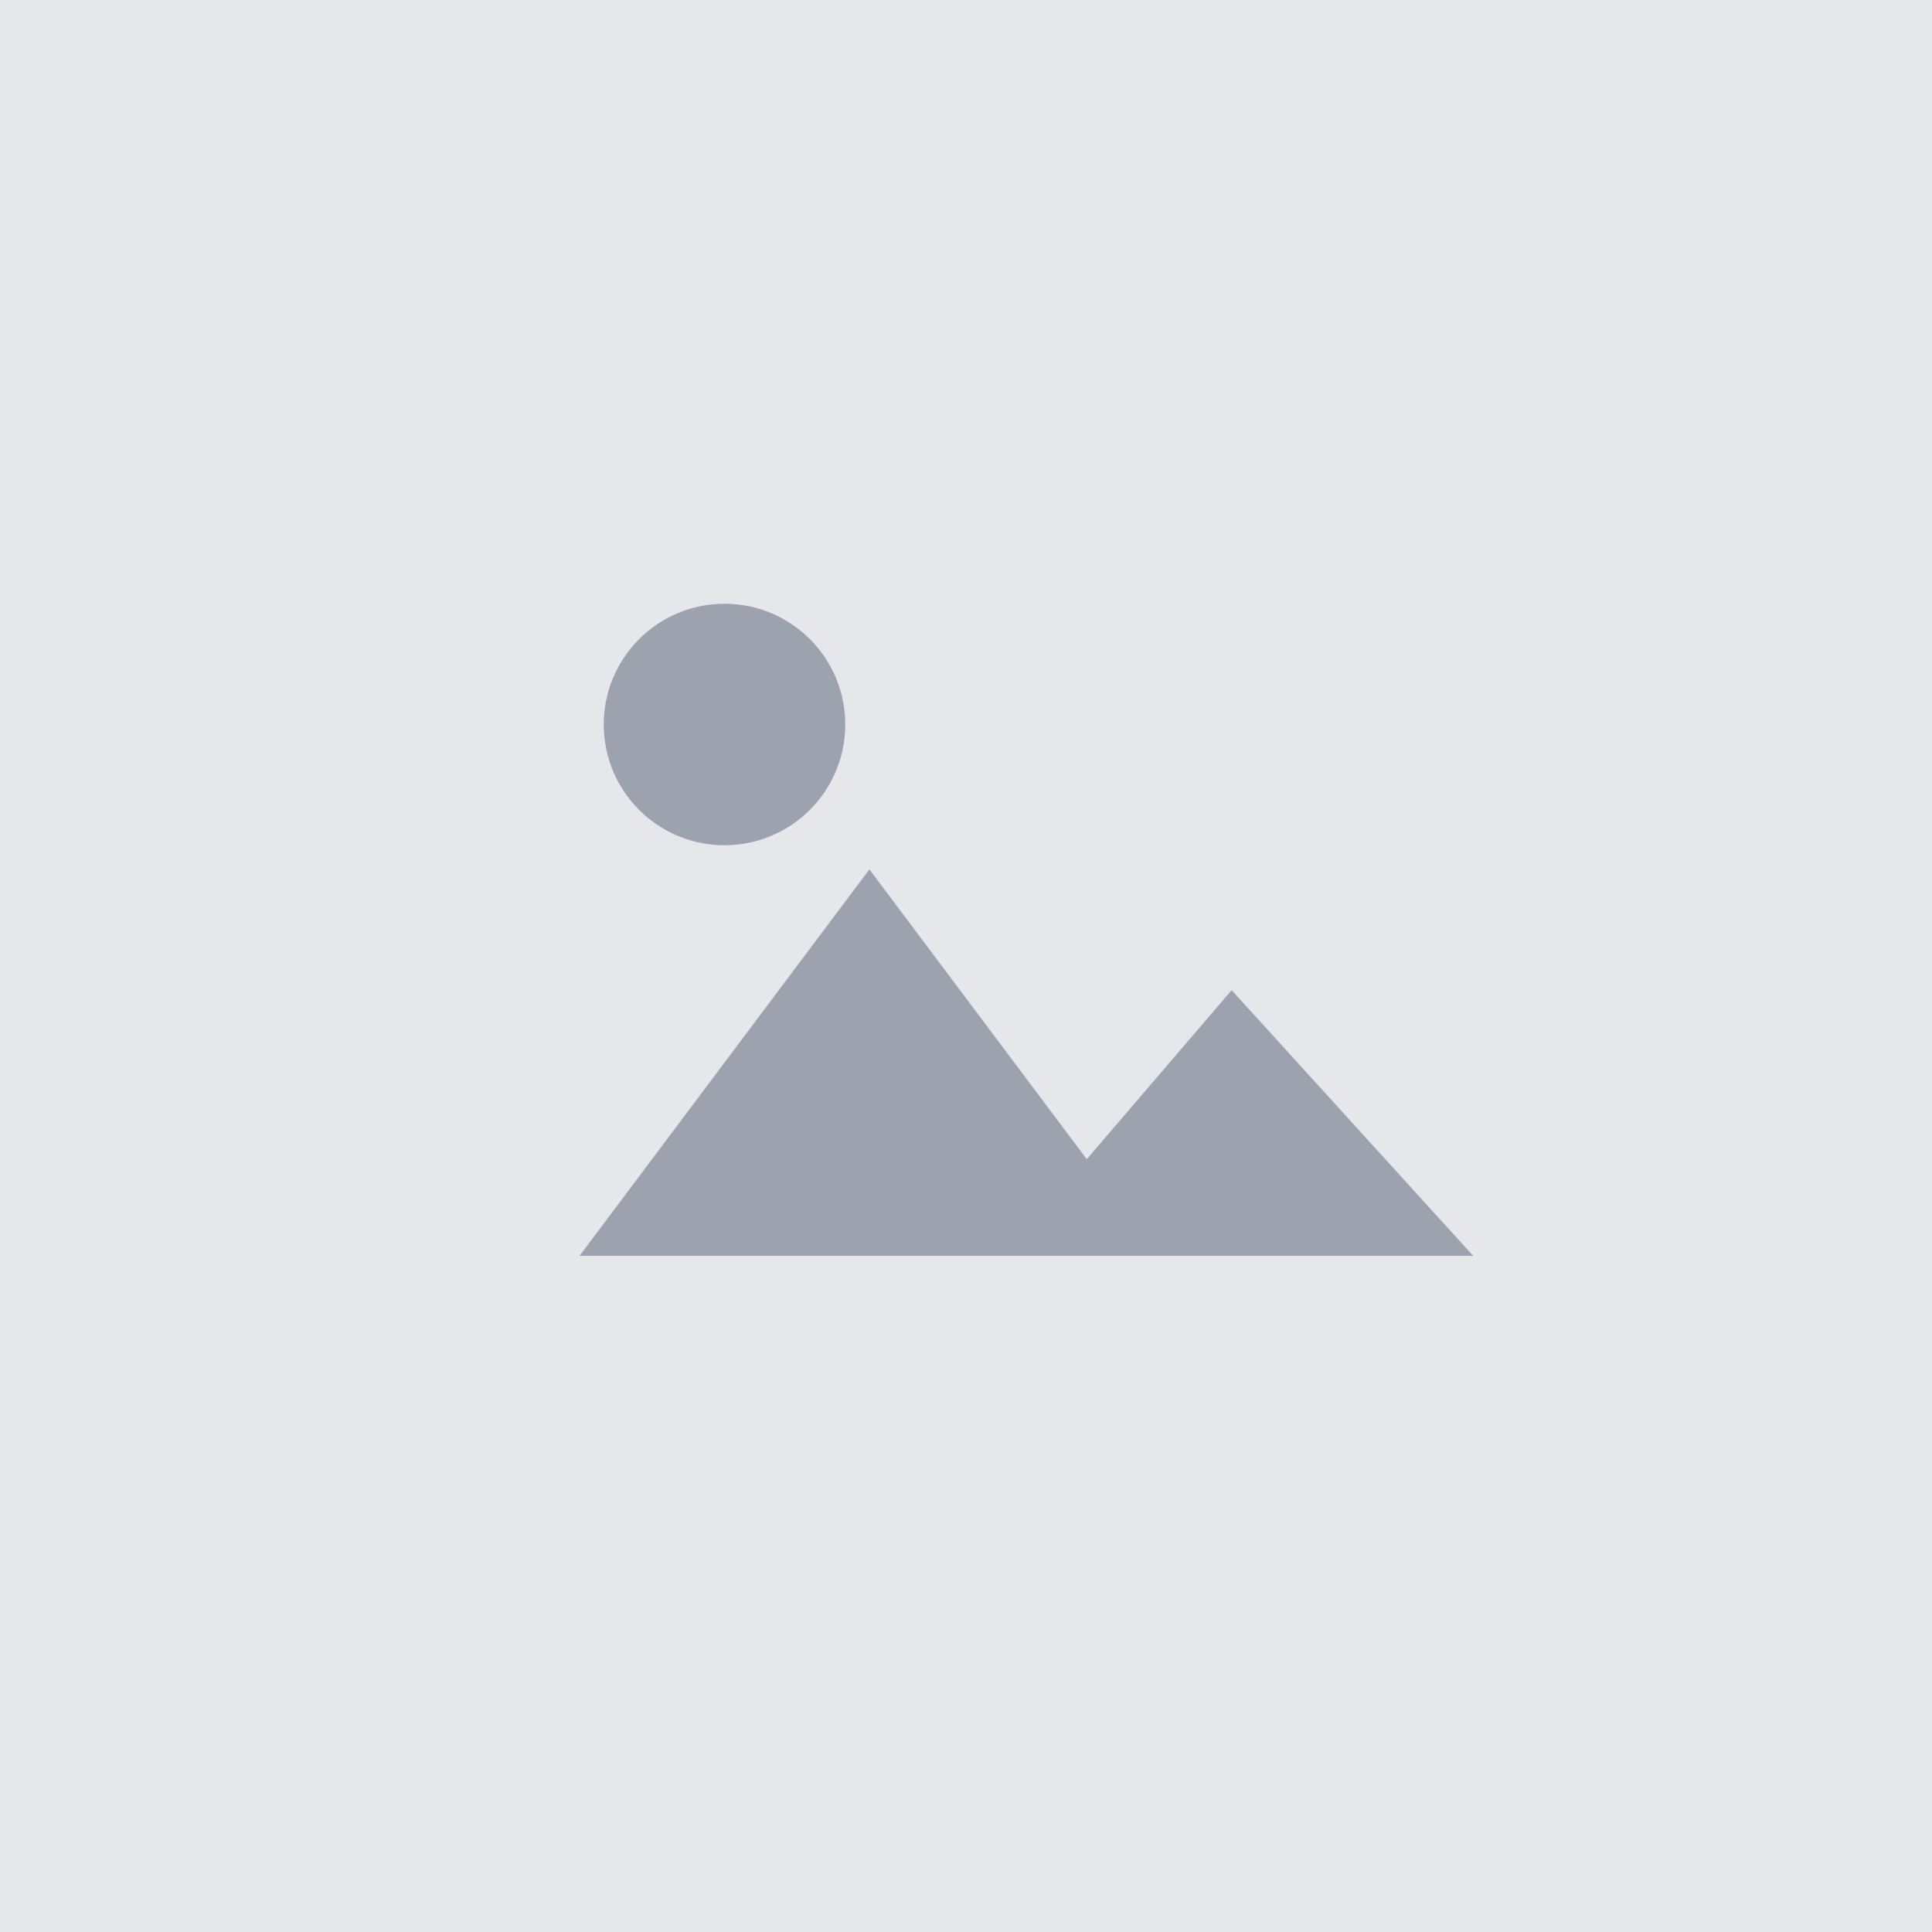
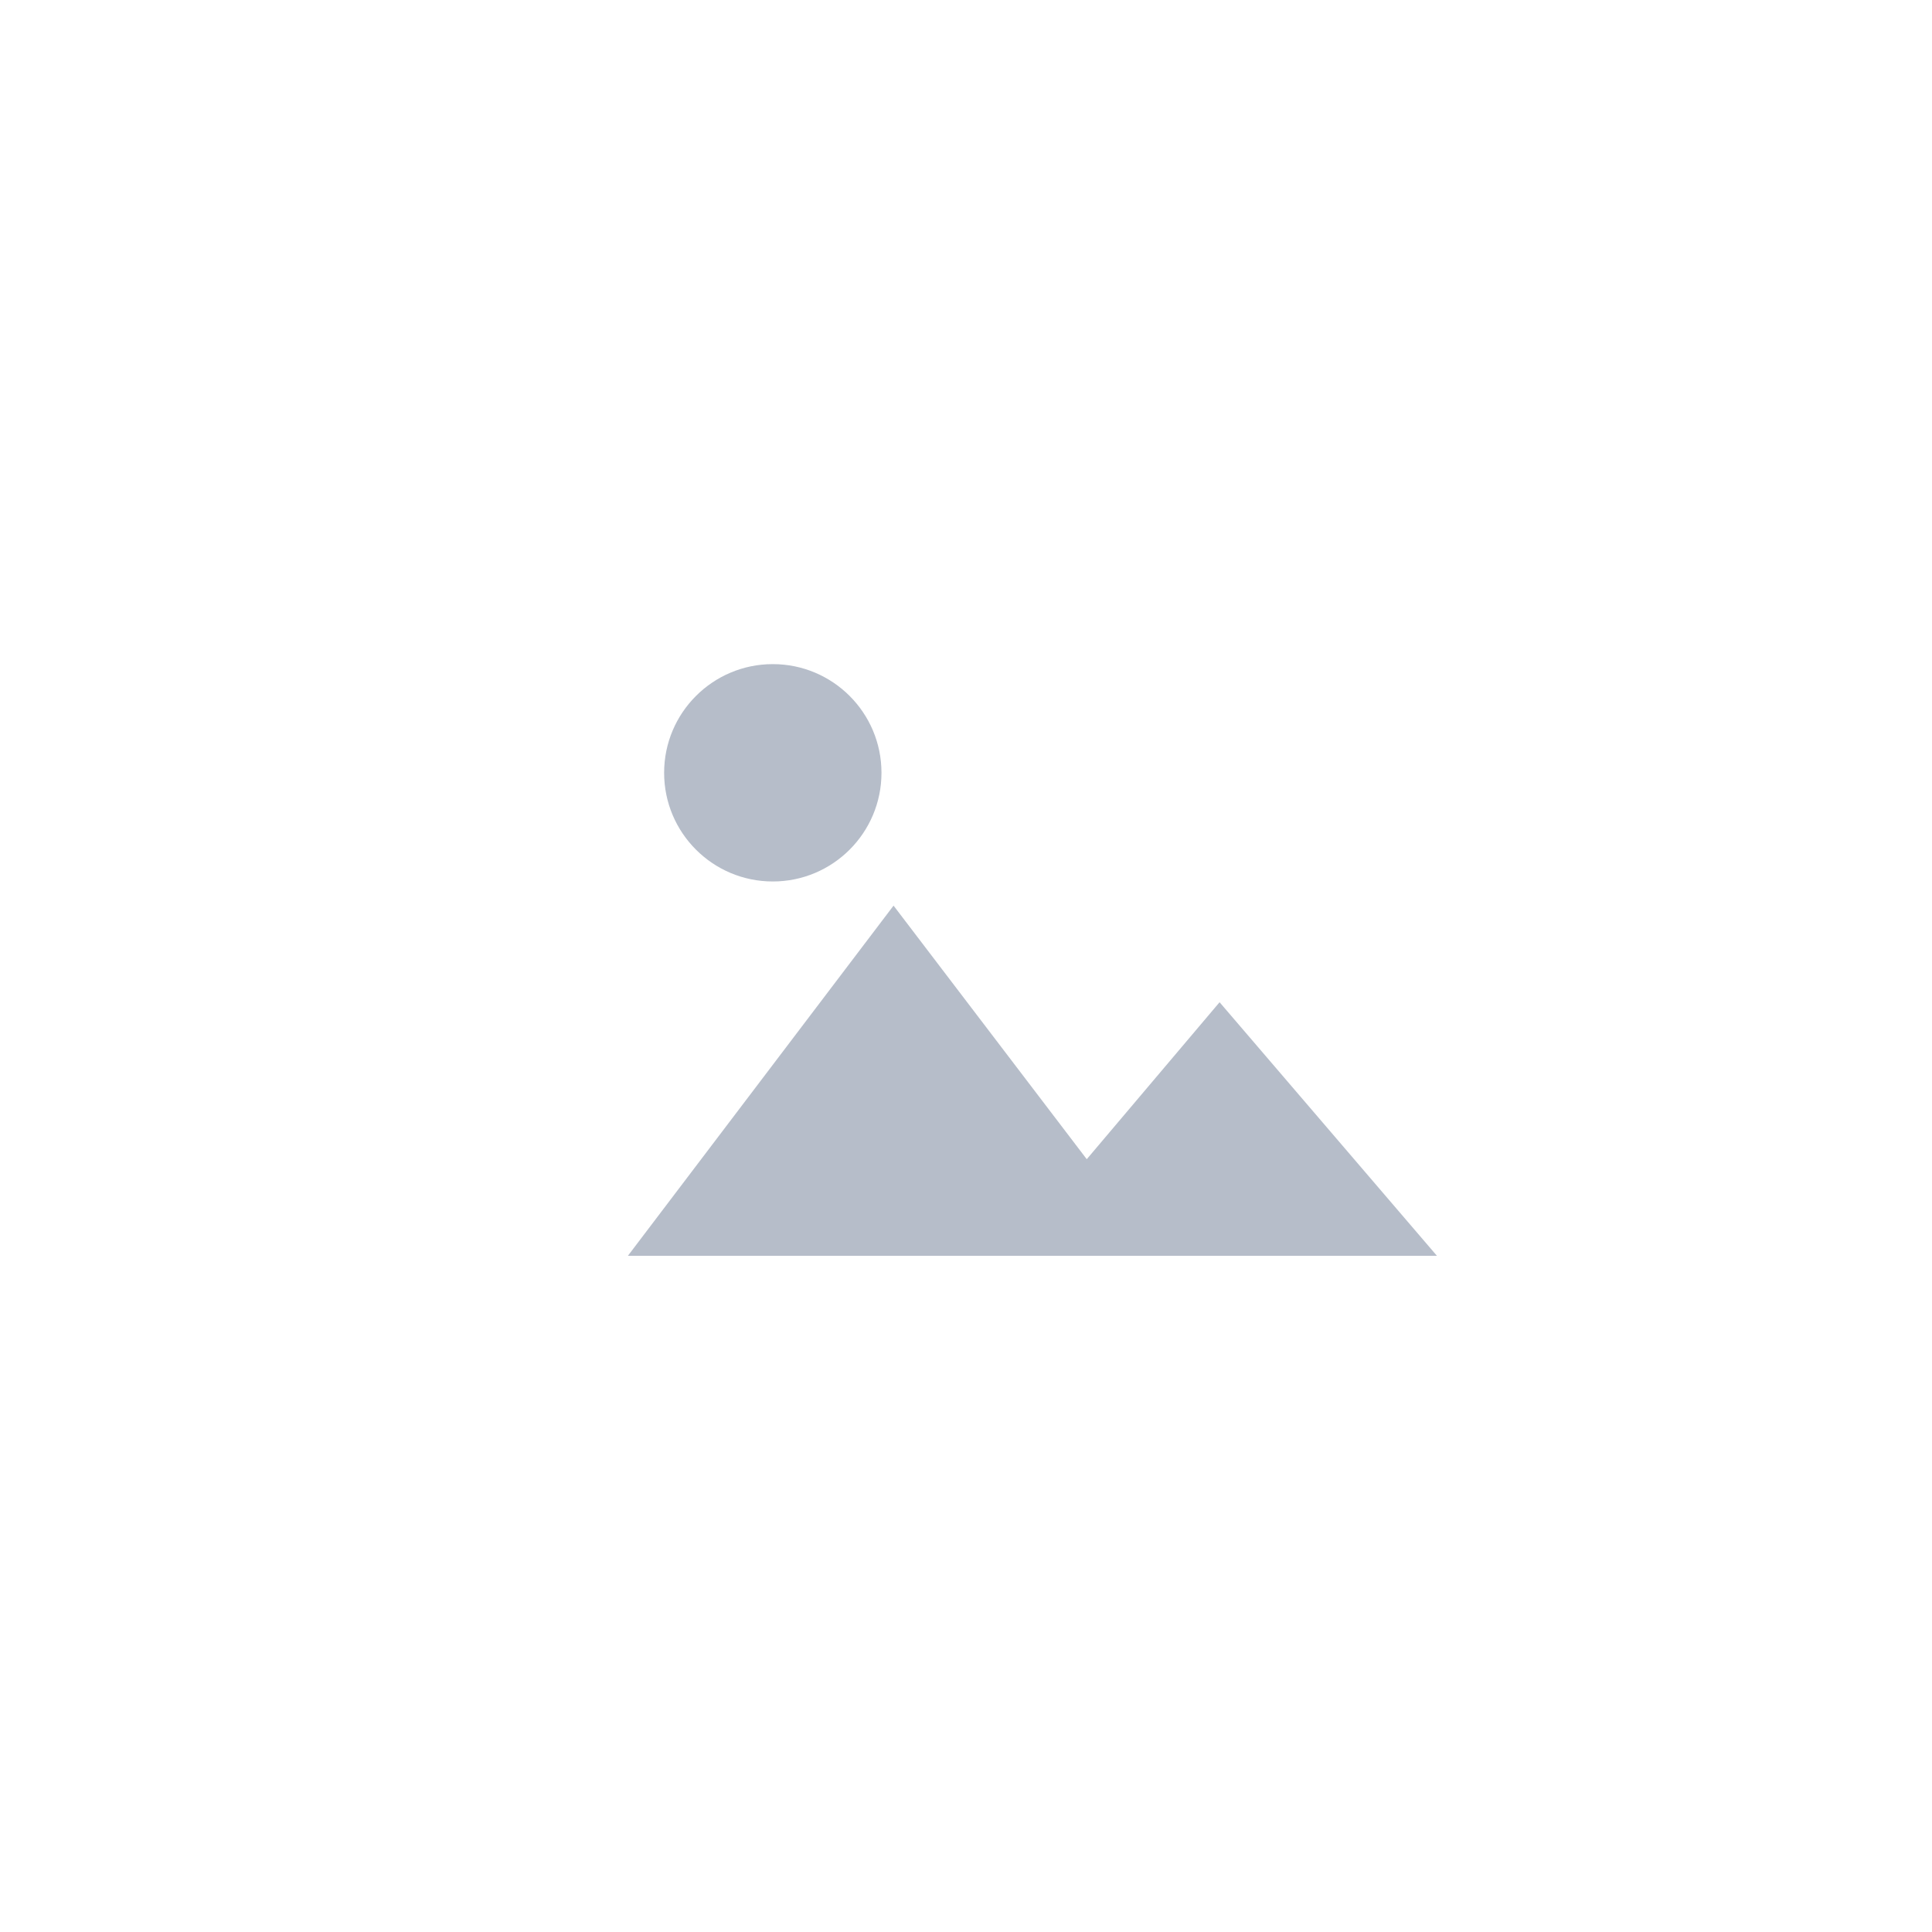
<svg xmlns="http://www.w3.org/2000/svg" viewBox="0 0 160 160" width="160" height="160">
-   <rect width="160" height="160" fill="#e5e7eb" />
-   <path d="M48 104l24-32 18 24 12-14 20 22H48z" fill="#9ca3af" />
-   <circle cx="60" cy="60" r="10" fill="#9ca3af" />
+   <path d="M52 104l22-29 16 21 11-13 18 21H52z" fill="#98a2b3" fill-opacity="0.7" />
+   <circle cx="64" cy="64" r="9" fill="#98a2b3" fill-opacity="0.7" />
</svg>
